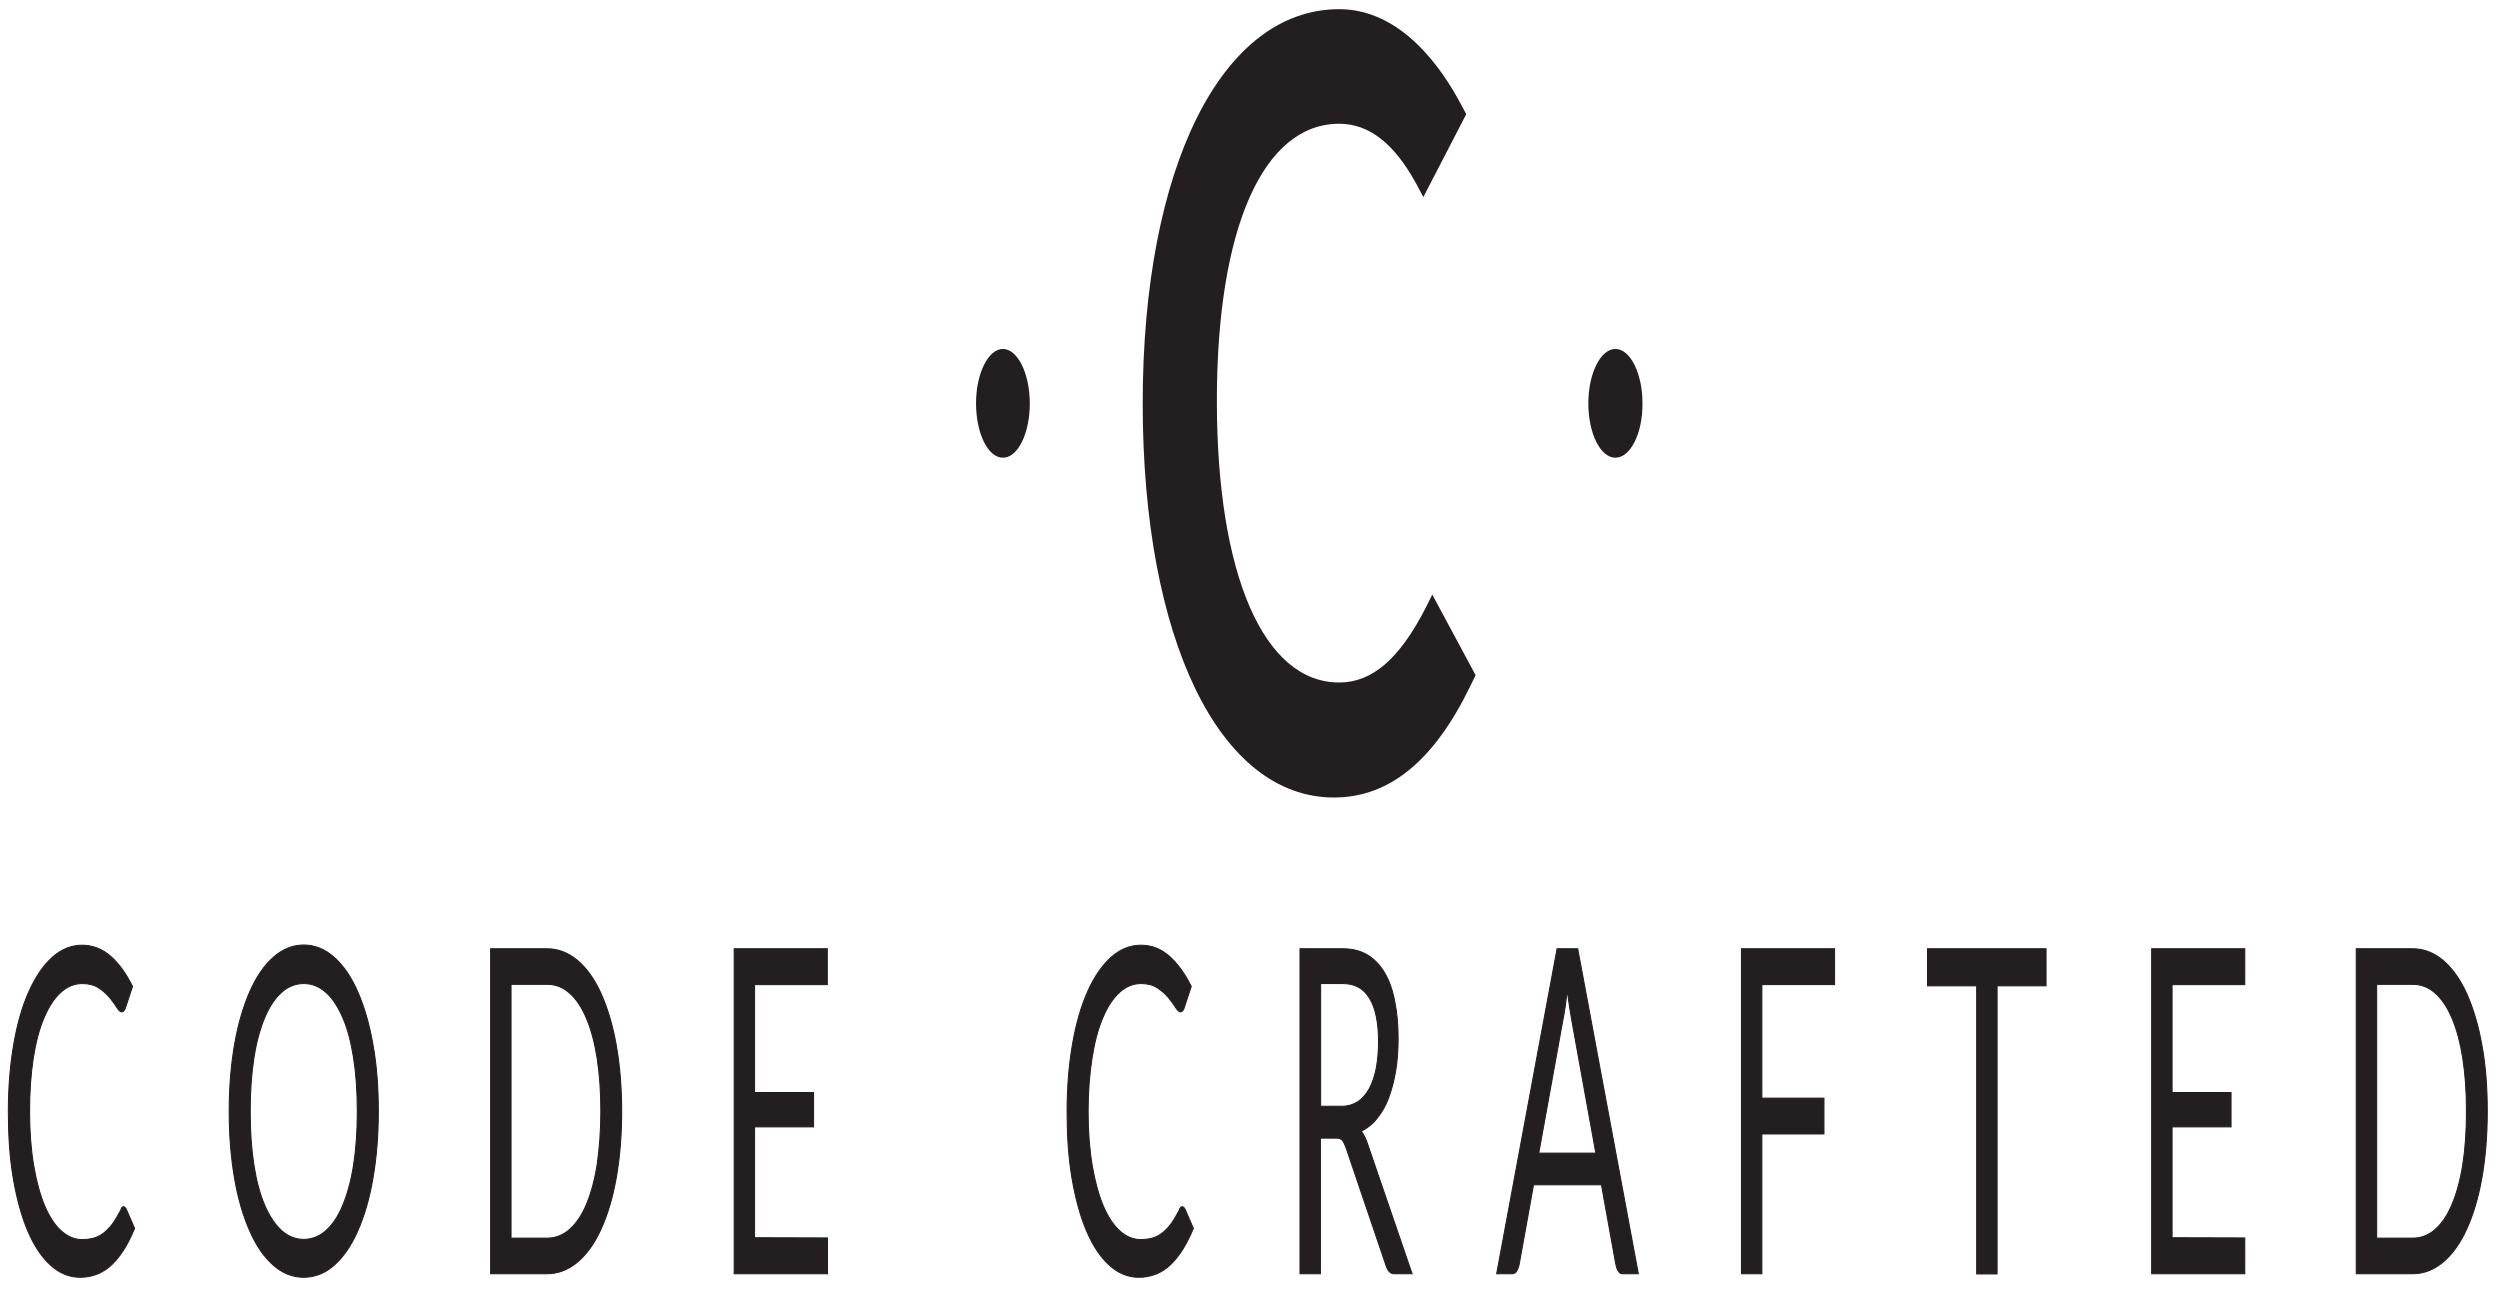
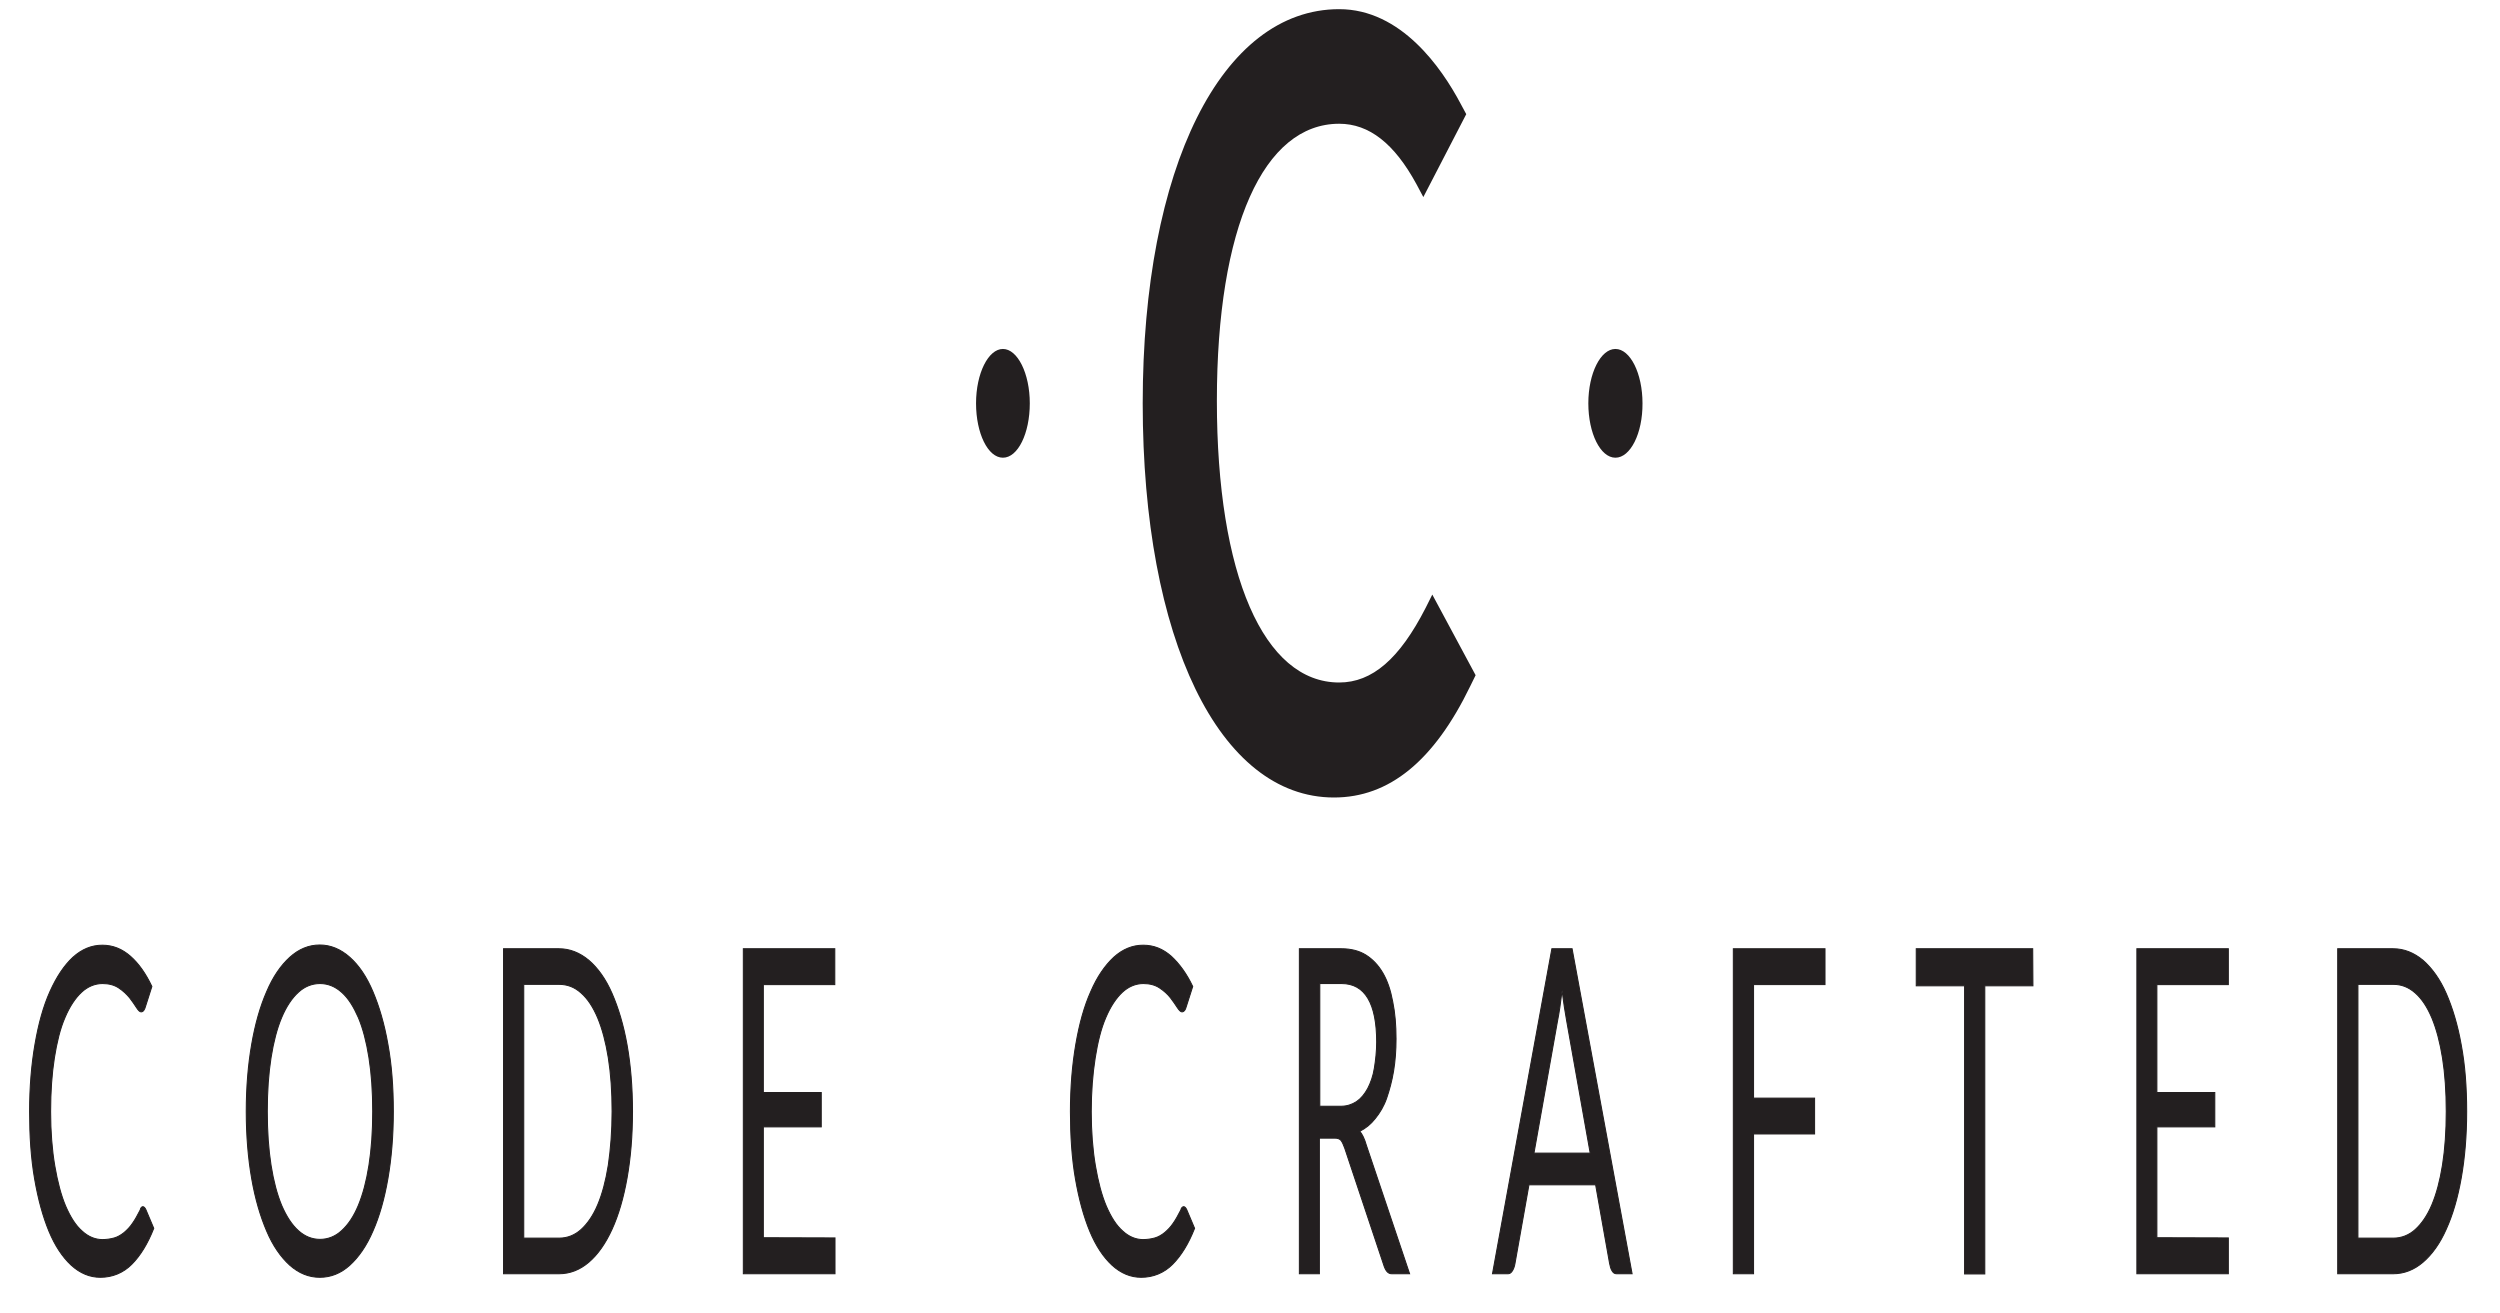
<svg xmlns="http://www.w3.org/2000/svg" version="1.1" id="Layer_1" x="0px" y="0px" viewBox="0 0 1200 630" style="enable-background:new 0 0 1200 630;" xml:space="preserve">
  <style type="text/css">
	.st0{fill:#231F20;stroke:#231F20;stroke-width:0.5;stroke-miterlimit:10;}
	.st1{fill:#231F20;}
</style>
  <g>
-     <path class="st0" d="M59.3,579.2c0.4,0,1,0.5,1.4,1.4l3.9,9c-3,7.4-6.6,13.2-10.8,17.3s-9.5,6.2-15.3,6.2c-5.2,0-9.9-1.9-14.2-5.8   c-4.3-3.9-7.9-9.3-10.9-16.3s-5.3-15.4-7-25.2S4,545.2,4,533.5c0-11.7,0.9-22.5,2.6-32.3s4.1-18.2,7.3-25.3s6.9-12.5,11.2-16.4   c4.4-3.9,9.2-5.8,14.3-5.8s9.7,1.8,13.7,5.3s7.5,8.4,10.5,14.5l-3.2,9.7c-0.2,0.7-0.4,1.3-0.8,1.8s-0.8,0.7-1.3,0.7   c-0.6,0-1.3-0.7-2.2-2.1c-0.9-1.4-2-3-3.4-4.7c-1.4-1.7-3.2-3.3-5.3-4.7c-2.1-1.4-4.8-2.1-7.9-2.1c-3.7,0-7.2,1.4-10.3,4.2   s-5.8,6.9-8,12.1c-2.3,5.3-4,11.8-5.2,19.4c-1.2,7.6-1.8,16.2-1.8,25.8c0,9.6,0.7,18.4,2,26c1.3,7.6,3.1,14.1,5.3,19.3   c2.3,5.3,4.9,9.3,8,12c3.1,2.8,6.5,4.1,9.9,4.1c2.2,0,4.1-0.3,5.9-0.8c1.7-0.5,3.3-1.4,4.8-2.6c1.4-1.2,2.8-2.6,4.1-4.4   c1.3-1.8,2.4-3.9,3.8-6.4C58.2,579.7,58.8,579.2,59.3,579.2L59.3,579.2L59.3,579.2z" />
-     <path class="st0" d="M181.6,533.5c0,11.7-0.9,22.4-2.6,32.2c-1.7,9.8-4.2,18.2-7.3,25.2c-3.1,7-6.9,12.5-11.3,16.4   c-4.4,3.9-9.3,5.8-14.6,5.8c-5.3,0-10.2-1.9-14.6-5.8c-4.4-3.9-8.2-9.3-11.3-16.4c-3.1-7-5.6-15.4-7.3-25.2   c-1.7-9.8-2.6-20.5-2.6-32.2s0.9-22.4,2.6-32.2c1.7-9.8,4.2-18.2,7.3-25.3c3.1-7.1,6.9-12.6,11.3-16.5c4.4-3.9,9.3-5.9,14.6-5.9   c5.3,0,10.2,2,14.6,5.9c4.4,3.9,8.2,9.4,11.3,16.5c3.1,7.1,5.6,15.5,7.3,25.3C180.8,511.1,181.6,521.8,181.6,533.5z M171.5,533.5   c0-9.6-0.6-18.2-1.8-25.8c-1.2-7.6-2.9-14.1-5.2-19.3c-2.3-5.2-4.9-9.3-8.1-12.1c-3.2-2.8-6.7-4.2-10.6-4.2s-7.5,1.4-10.6,4.2   c-3.2,2.8-5.9,6.9-8.1,12.1s-4,11.7-5.2,19.3c-1.2,7.6-1.8,16.2-1.8,25.8s0.6,18.2,1.8,25.8c1.2,7.6,2.9,14,5.2,19.3   s5,9.3,8.1,12.1c3.2,2.8,6.7,4.2,10.6,4.2s7.5-1.4,10.6-4.2c3.2-2.8,5.9-6.8,8.1-12.1c2.2-5.3,4-11.7,5.2-19.3   C170.9,551.6,171.5,543.1,171.5,533.5L171.5,533.5z" />
-     <path class="st0" d="M298.4,533.5c0,11.7-0.9,22.3-2.6,31.9c-1.7,9.6-4.2,17.8-7.3,24.6c-3.1,6.8-6.9,12.1-11.3,15.8   c-4.4,3.7-9.3,5.6-14.6,5.6h-27.1v-156h27.1c5.3,0,10.2,1.9,14.6,5.6s8.2,9,11.3,15.9c3.1,6.9,5.6,15.1,7.3,24.7   C297.5,511.2,298.4,521.8,298.4,533.5L298.4,533.5L298.4,533.5z M288.4,533.5c0-9.6-0.6-18.1-1.8-25.7c-1.2-7.5-2.9-13.9-5.2-19.2   c-2.2-5.2-4.9-9.2-8.1-12c-3.2-2.8-6.7-4.1-10.6-4.1h-17.4v121.8h17.4c3.9,0,7.5-1.4,10.6-4.1c3.2-2.8,5.9-6.7,8.1-11.9   s4-11.6,5.2-19.1C287.7,551.6,288.4,543,288.4,533.5L288.4,533.5L288.4,533.5z" />
-     <path class="st0" d="M397.2,594.2v17.2h-44.8v-156h44.7v17.2h-34.9v51.8h28.3v16.5h-28.3v53.2L397.2,594.2L397.2,594.2L397.2,594.2   z" />
-     <path class="st0" d="M567.5,579.2c0.4,0,1,0.5,1.4,1.4l3.9,9c-3,7.4-6.6,13.2-10.8,17.3s-9.5,6.2-15.3,6.2c-5.2,0-9.9-1.9-14.2-5.8   c-4.3-3.9-7.9-9.3-10.9-16.3c-3-7-5.3-15.4-7-25.2c-1.7-9.8-2.4-20.6-2.4-32.3c0-11.7,0.9-22.5,2.6-32.3c1.7-9.8,4.1-18.2,7.3-25.3   c3.1-7,6.9-12.5,11.2-16.4c4.4-3.9,9.2-5.8,14.3-5.8c5.3,0,9.7,1.8,13.7,5.3c4,3.6,7.5,8.4,10.5,14.5l-3.2,9.7   c-0.2,0.7-0.4,1.3-0.8,1.8s-0.8,0.7-1.3,0.7s-1.3-0.7-2.2-2.1c-0.9-1.4-2-3-3.4-4.7c-1.4-1.7-3.2-3.3-5.3-4.7   c-2.1-1.4-4.8-2.1-7.9-2.1c-3.7,0-7.2,1.4-10.3,4.2c-3.1,2.8-5.8,6.9-8,12.1c-2.3,5.3-4,11.8-5.2,19.4c-1.2,7.6-1.9,16.2-1.9,25.8   s0.7,18.4,2,26c1.3,7.6,3.1,14.1,5.3,19.3c2.3,5.3,4.9,9.3,8,12c3.1,2.8,6.5,4.1,9.9,4.1c2.2,0,4.1-0.3,5.9-0.8   c1.7-0.5,3.3-1.4,4.8-2.6c1.4-1.2,2.8-2.6,4.1-4.4c1.3-1.8,2.4-3.9,3.8-6.4C566.3,579.7,567,579.2,567.5,579.2L567.5,579.2   L567.5,579.2z" />
-     <path class="st0" d="M677.8,611.4h-8.7c-1.8,0-3.1-1.5-4-4.5l-18.9-55.7c-0.6-1.7-1.2-3-1.8-3.8c-0.7-0.8-1.7-1.1-3.1-1.1h-7.5   v65.1H624v-156h20.5c4.6,0,8.6,1,11.9,3c3.3,2,6.1,4.9,8.3,8.7c2.2,3.8,3.8,8.3,4.8,13.7c1.1,5.3,1.6,11.3,1.6,17.9   c0,5.5-0.4,10.7-1.2,15.5c-0.8,4.8-2,9.1-3.4,12.9s-3.4,7.1-5.6,9.8c-2.1,2.7-4.7,4.7-7.5,6.1c1.2,1.5,2.3,3.7,3.2,6.6L677.8,611.4   L677.8,611.4L677.8,611.4z M644.3,531c2.8,0,5.3-0.8,7.5-2.2c2.2-1.5,4-3.6,5.5-6.3c1.4-2.7,2.6-6,3.3-9.8c0.7-3.8,1.1-8,1.1-12.5   c0-9.3-1.4-16.3-4.3-21c-2.8-4.7-7.1-7.1-12.8-7.1h-10.7V531H644.3z" />
-     <path class="st0" d="M786.4,611.4h-7.6c-0.9,0-1.6-0.5-2.1-1.4c-0.6-0.9-0.9-2.1-1.2-3.6l-6.8-37.7h-32.6l-6.8,37.7   c-0.2,1.3-0.6,2.5-1.2,3.5c-0.6,1-1.3,1.5-2.1,1.5h-7.6l29-156h9.9L786.4,611.4L786.4,611.4L786.4,611.4z M766,553.5L754.5,490   c-0.3-1.9-0.7-4.1-1.1-6.6c-0.4-2.5-0.7-5.2-1.1-8c-0.7,5.9-1.4,10.8-2.2,14.7l-11.5,63.4H766L766,553.5z" />
-     <path class="st0" d="M845.7,472.6v54.5h29.8v17.2h-29.8v67.1h-9.8v-156h44.7v17.2L845.7,472.6L845.7,472.6z" />
-     <path class="st0" d="M982.1,473.2h-23.5v138.3h-9.8V473.2h-23.6v-17.8h56.9L982.1,473.2L982.1,473.2z" />
-     <path class="st0" d="M1077.5,594.2v17.2h-44.7v-156h44.7v17.2h-34.9v51.8h28.3v16.5h-28.3v53.2L1077.5,594.2L1077.5,594.2z" />
-     <path class="st0" d="M1193.9,533.5c0,11.7-0.9,22.3-2.6,31.9c-1.7,9.6-4.2,17.8-7.3,24.6c-3.1,6.8-6.9,12.1-11.3,15.8   c-4.4,3.7-9.3,5.6-14.6,5.6H1131v-156h27.1c5.3,0,10.2,1.9,14.6,5.6c4.3,3.7,8.2,9,11.3,15.9c3.1,6.9,5.6,15.1,7.3,24.7   C1193.1,511.2,1193.9,521.8,1193.9,533.5L1193.9,533.5L1193.9,533.5z M1183.9,533.5c0-9.6-0.6-18.1-1.8-25.7   c-1.2-7.5-2.9-13.9-5.2-19.2c-2.2-5.2-4.9-9.2-8.1-12s-6.7-4.1-10.6-4.1h-17.4v121.8h17.4c3.9,0,7.5-1.4,10.6-4.1   c3.2-2.8,5.9-6.7,8.1-11.9s4-11.6,5.2-19.1C1183.3,551.6,1183.9,543,1183.9,533.5L1183.9,533.5L1183.9,533.5z" />
+     <path class="st0" d="M68.6,579.2c0.4,0,1,0.5,1.4,1.4l3.8,9c-2.9,7.4-6.5,13.2-10.6,17.3s-9.3,6.2-15,6.2c-5.1,0-9.7-1.9-14-5.8   c-4.2-3.9-7.8-9.3-10.7-16.3s-5.2-15.4-6.9-25.2s-2.4-20.6-2.4-32.3s0.9-22.5,2.6-32.3s4-18.2,7.2-25.3s6.8-12.5,11-16.4   c4.3-3.9,9-5.8,14.1-5.8s9.5,1.8,13.5,5.3s7.4,8.4,10.3,14.5l-3.1,9.7c-0.2,0.7-0.4,1.3-0.8,1.8s-0.8,0.7-1.3,0.7   c-0.6,0-1.3-0.7-2.2-2.1s-2-3-3.3-4.7c-1.4-1.7-3.1-3.3-5.2-4.7c-2.1-1.4-4.7-2.1-7.8-2.1c-3.6,0-7.1,1.4-10.1,4.2   c-3,2.8-5.7,6.9-7.9,12.1c-2.3,5.3-3.9,11.8-5.1,19.4c-1.2,7.6-1.8,16.2-1.8,25.8c0,9.6,0.7,18.4,2,26c1.3,7.6,3,14.1,5.2,19.3   c2.3,5.3,4.8,9.3,7.9,12c3,2.8,6.4,4.1,9.7,4.1c2.2,0,4-0.3,5.8-0.8c1.7-0.5,3.2-1.4,4.7-2.6c1.4-1.2,2.8-2.6,4-4.4   c1.3-1.8,2.4-3.9,3.7-6.4C67.5,579.7,68.1,579.2,68.6,579.2L68.6,579.2L68.6,579.2z" />
+     <path class="st0" d="M188.8,533.5c0,11.7-0.9,22.4-2.6,32.2c-1.7,9.8-4.1,18.2-7.2,25.2c-3,7-6.8,12.5-11.1,16.4   c-4.3,3.9-9.1,5.8-14.4,5.8c-5.2,0-10-1.9-14.4-5.8c-4.3-3.9-8.1-9.3-11.1-16.4c-3-7-5.5-15.4-7.2-25.2c-1.7-9.8-2.6-20.5-2.6-32.2   s0.9-22.4,2.6-32.2c1.7-9.8,4.1-18.2,7.2-25.3c3-7.1,6.8-12.6,11.1-16.5c4.3-3.9,9.1-5.9,14.4-5.9c5.2,0,10,2,14.4,5.9   s8.1,9.4,11.1,16.5c3,7.1,5.5,15.5,7.2,25.3C188,511.1,188.8,521.8,188.8,533.5z M178.9,533.5c0-9.6-0.6-18.2-1.8-25.8   c-1.2-7.6-2.9-14.1-5.1-19.3c-2.3-5.2-4.8-9.3-8-12.1c-3.1-2.8-6.6-4.2-10.4-4.2c-3.8,0-7.4,1.4-10.4,4.2c-3.1,2.8-5.8,6.9-8,12.1   c-2.2,5.2-3.9,11.7-5.1,19.3c-1.2,7.6-1.8,16.2-1.8,25.8s0.6,18.2,1.8,25.8s2.9,14,5.1,19.3c2.3,5.3,4.9,9.3,8,12.1   c3.1,2.8,6.6,4.2,10.4,4.2c3.8,0,7.4-1.4,10.4-4.2c3.1-2.8,5.8-6.8,8-12.1c2.2-5.3,3.9-11.7,5.1-19.3   C178.3,551.6,178.9,543.1,178.9,533.5L178.9,533.5z" />
+     <path class="st0" d="M303.6,533.5c0,11.7-0.9,22.3-2.6,31.9c-1.7,9.6-4.1,17.8-7.2,24.6s-6.8,12.1-11.1,15.8   c-4.3,3.7-9.1,5.6-14.4,5.6h-26.6v-156h26.6c5.2,0,10,1.9,14.4,5.6c4.3,3.7,8.1,9,11.1,15.9c3,6.9,5.5,15.1,7.2,24.7   C302.7,511.2,303.6,521.8,303.6,533.5L303.6,533.5L303.6,533.5z M293.8,533.5c0-9.6-0.6-18.1-1.8-25.7c-1.2-7.5-2.9-13.9-5.1-19.2   c-2.2-5.2-4.8-9.2-8-12c-3.1-2.8-6.6-4.1-10.4-4.1h-17.1v121.8h17.1c3.8,0,7.4-1.4,10.4-4.1c3.1-2.8,5.8-6.7,8-11.9   c2.2-5.2,3.9-11.6,5.1-19.1C293.1,551.6,293.8,543,293.8,533.5L293.8,533.5L293.8,533.5z" />
+     <path class="st0" d="M400.8,594.2v17.2h-44v-156h43.9v17.2h-34.3v51.8h27.8v16.5h-27.8v53.2L400.8,594.2L400.8,594.2L400.8,594.2z" />
+     <path class="st0" d="M568.2,579.2c0.4,0,1,0.5,1.4,1.4l3.8,9c-2.9,7.4-6.5,13.2-10.6,17.3s-9.3,6.2-15,6.2c-5.1,0-9.7-1.9-14-5.8   c-4.2-3.9-7.8-9.3-10.7-16.3s-5.2-15.4-6.9-25.2s-2.4-20.6-2.4-32.3s0.9-22.5,2.6-32.3s4-18.2,7.2-25.3c3-7,6.8-12.5,11-16.4   c4.3-3.9,9-5.8,14.1-5.8c5.2,0,9.5,1.8,13.5,5.3c3.9,3.6,7.4,8.4,10.3,14.5l-3.1,9.7c-0.2,0.7-0.4,1.3-0.8,1.8s-0.8,0.7-1.3,0.7   c-0.5,0-1.3-0.7-2.2-2.1s-2-3-3.3-4.7s-3.1-3.3-5.2-4.7c-2.1-1.4-4.7-2.1-7.8-2.1c-3.6,0-7.1,1.4-10.1,4.2c-3,2.8-5.7,6.9-7.9,12.1   c-2.3,5.3-3.9,11.8-5.1,19.4c-1.2,7.6-1.9,16.2-1.9,25.8s0.7,18.4,2,26c1.3,7.6,3,14.1,5.2,19.3c2.3,5.3,4.8,9.3,7.9,12   c3,2.8,6.4,4.1,9.7,4.1c2.2,0,4-0.3,5.8-0.8c1.7-0.5,3.2-1.4,4.7-2.6c1.4-1.2,2.8-2.6,4-4.4c1.3-1.8,2.4-3.9,3.7-6.4   C567,579.7,567.7,579.2,568.2,579.2L568.2,579.2L568.2,579.2z" />
+     <path class="st0" d="M676.6,611.4h-8.6c-1.8,0-3-1.5-3.9-4.5l-18.6-55.7c-0.6-1.7-1.2-3-1.8-3.8c-0.7-0.8-1.7-1.1-3-1.1h-7.4v65.1   h-9.6v-156h20.2c4.5,0,8.5,1,11.7,3c3.2,2,6,4.9,8.2,8.7c2.2,3.8,3.7,8.3,4.7,13.7c1.1,5.3,1.6,11.3,1.6,17.9   c0,5.5-0.4,10.7-1.2,15.5c-0.8,4.8-2,9.1-3.3,12.9s-3.3,7.1-5.5,9.8c-2.1,2.7-4.6,4.7-7.4,6.1c1.2,1.5,2.3,3.7,3.1,6.6L676.6,611.4   L676.6,611.4L676.6,611.4z M643.7,531c2.8,0,5.2-0.8,7.4-2.2c2.2-1.5,3.9-3.6,5.4-6.3c1.4-2.7,2.6-6,3.2-9.8s1.1-8,1.1-12.5   c0-9.3-1.4-16.3-4.2-21c-2.8-4.7-7-7.1-12.6-7.1h-10.5V531H643.7z" />
+     <path class="st0" d="M783.4,611.4h-7.5c-0.9,0-1.6-0.5-2.1-1.4c-0.6-0.9-0.9-2.1-1.2-3.6l-6.7-37.7h-32l-6.7,37.7   c-0.2,1.3-0.6,2.5-1.2,3.5c-0.6,1-1.3,1.5-2.1,1.5h-7.5l28.5-156h9.7L783.4,611.4L783.4,611.4L783.4,611.4z M763.3,553.5L752,490   c-0.3-1.9-0.7-4.1-1.1-6.6s-0.7-5.2-1.1-8c-0.7,5.9-1.4,10.8-2.2,14.7l-11.3,63.4H763.3L763.3,553.5z" />
+     <path class="st0" d="M841.7,472.6v54.5H871v17.2h-29.3v67.1H832v-156H876v17.2L841.7,472.6L841.7,472.6z" />
+     <path class="st0" d="M975.8,473.2h-23.1v138.3H943V473.2h-23.2v-17.8h55.9L975.8,473.2L975.8,473.2z" />
+     <path class="st0" d="M1069.6,594.2v17.2h-43.9v-156h43.9v17.2h-34.3v51.8h27.8v16.5h-27.8v53.2L1069.6,594.2L1069.6,594.2z" />
+     <path class="st0" d="M1184,533.5c0,11.7-0.9,22.3-2.6,31.9c-1.7,9.6-4.1,17.8-7.2,24.6c-3,6.8-6.8,12.1-11.1,15.8   s-9.1,5.6-14.4,5.6h-26.6v-156h26.6c5.2,0,10,1.9,14.4,5.6c4.2,3.7,8.1,9,11.1,15.9c3,6.9,5.5,15.1,7.2,24.7   C1183.2,511.2,1184,521.8,1184,533.5L1184,533.5L1184,533.5z M1174.2,533.5c0-9.6-0.6-18.1-1.8-25.7c-1.2-7.5-2.9-13.9-5.1-19.2   c-2.2-5.2-4.8-9.2-8-12s-6.6-4.1-10.4-4.1h-17.1v121.8h17.1c3.8,0,7.4-1.4,10.4-4.1c3.1-2.8,5.8-6.7,8-11.9   c2.2-5.2,3.9-11.6,5.1-19.1C1173.6,551.6,1174.2,543,1174.2,533.5L1174.2,533.5L1174.2,533.5z" />
  </g>
  <g>
    <path class="st1" d="M687.5,285.4l-3.2,6.4c-12.5,24.4-25.6,35.8-41.5,35.8c-36.2,0-58.7-51.7-58.7-135.2s22.5-133,58.7-133   c14.4,0,26.5,9.5,37.1,29l3.3,6.2l20.6-39.8l-2.8-5.2c-9-16.9-28.4-45.2-58.2-45.2c-56.4,0-94.3,76-94.3,189.2   s36.8,189.2,91.8,189.2c26.5,0,48-17.5,65.4-53.4l2.6-5.3L687.5,285.4L687.5,285.4L687.5,285.4z" />
    <g>
      <ellipse class="st1" cx="775.4" cy="193.6" rx="12.4" ry="25" />
-       <path class="st1" d="M775.4,219.7c-7.2,0-13-11.7-13-26.1c0-14.4,5.9-26.1,13-26.1s13,11.7,13,26.1    C788.5,208,782.6,219.7,775.4,219.7z M775.4,169.7c-6.5,0-11.9,10.7-11.9,23.9c0,13.2,5.3,23.9,11.9,23.9s11.9-10.7,11.9-23.9    C787.3,180.4,781.9,169.7,775.4,169.7z" />
+       <path class="st1" d="M775.4,219.7c-7.2,0-13-11.7-13-26.1c0-14.4,5.9-26.1,13-26.1s13,11.7,13,26.1    C788.5,208,782.6,219.7,775.4,219.7z M775.4,169.7c-6.5,0-11.9,10.7-11.9,23.9s5.3,23.9,11.9,23.9s11.9-10.7,11.9-23.9    C787.3,180.4,781.9,169.7,775.4,169.7z" />
    </g>
    <g>
      <ellipse class="st1" cx="481.4" cy="193.6" rx="12.4" ry="25" />
-       <path class="st1" d="M481.4,219.7c-7.2,0-12.9-11.7-12.9-26.1c0-14.4,5.9-26.1,12.9-26.1s12.9,11.7,12.9,26.1    C494.3,208,488.6,219.7,481.4,219.7z M481.4,169.7c-6.5,0-11.9,10.7-11.9,23.9c0,13.2,5.3,23.9,11.9,23.9s11.9-10.7,11.9-23.9    C493.3,180.4,487.9,169.7,481.4,169.7z" />
+       <path class="st1" d="M481.4,219.7c-7.2,0-12.9-11.7-12.9-26.1c0-14.4,5.9-26.1,12.9-26.1s12.9,11.7,12.9,26.1    S488.6,219.7,481.4,219.7z M481.4,169.7c-6.5,0-11.9,10.7-11.9,23.9s5.3,23.9,11.9,23.9s11.9-10.7,11.9-23.9    S487.9,169.7,481.4,169.7z" />
    </g>
  </g>
</svg>
